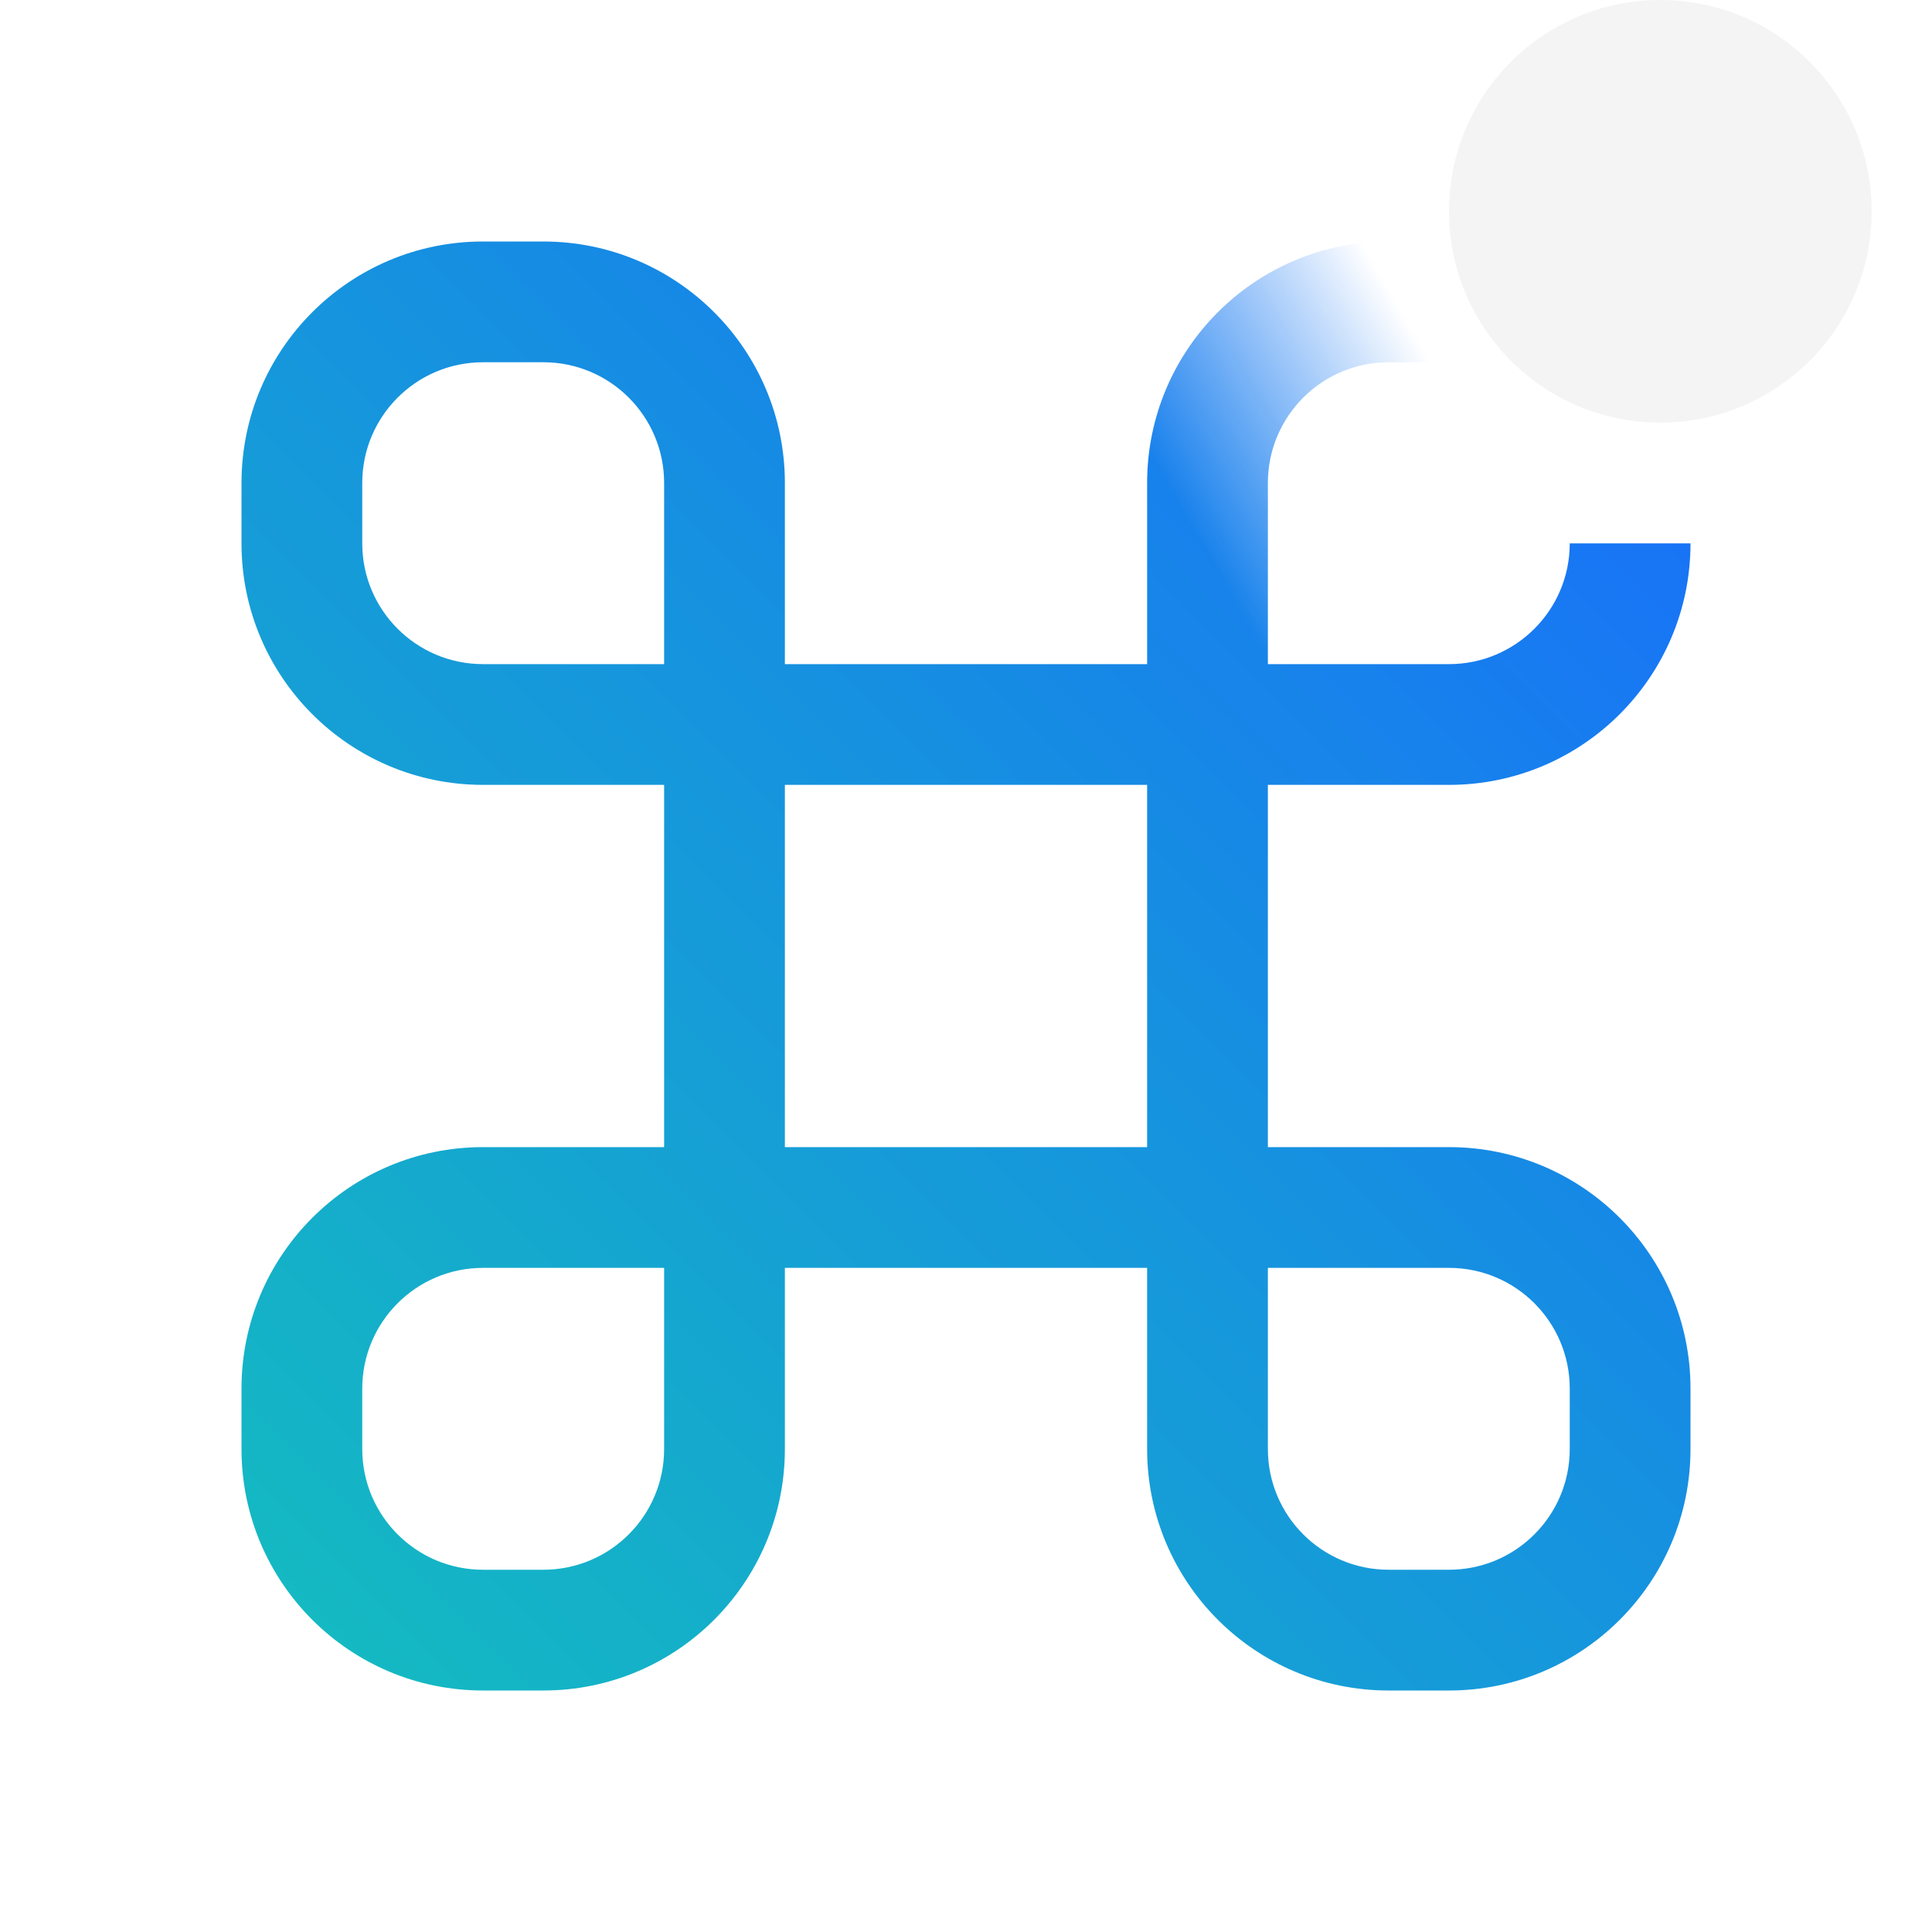
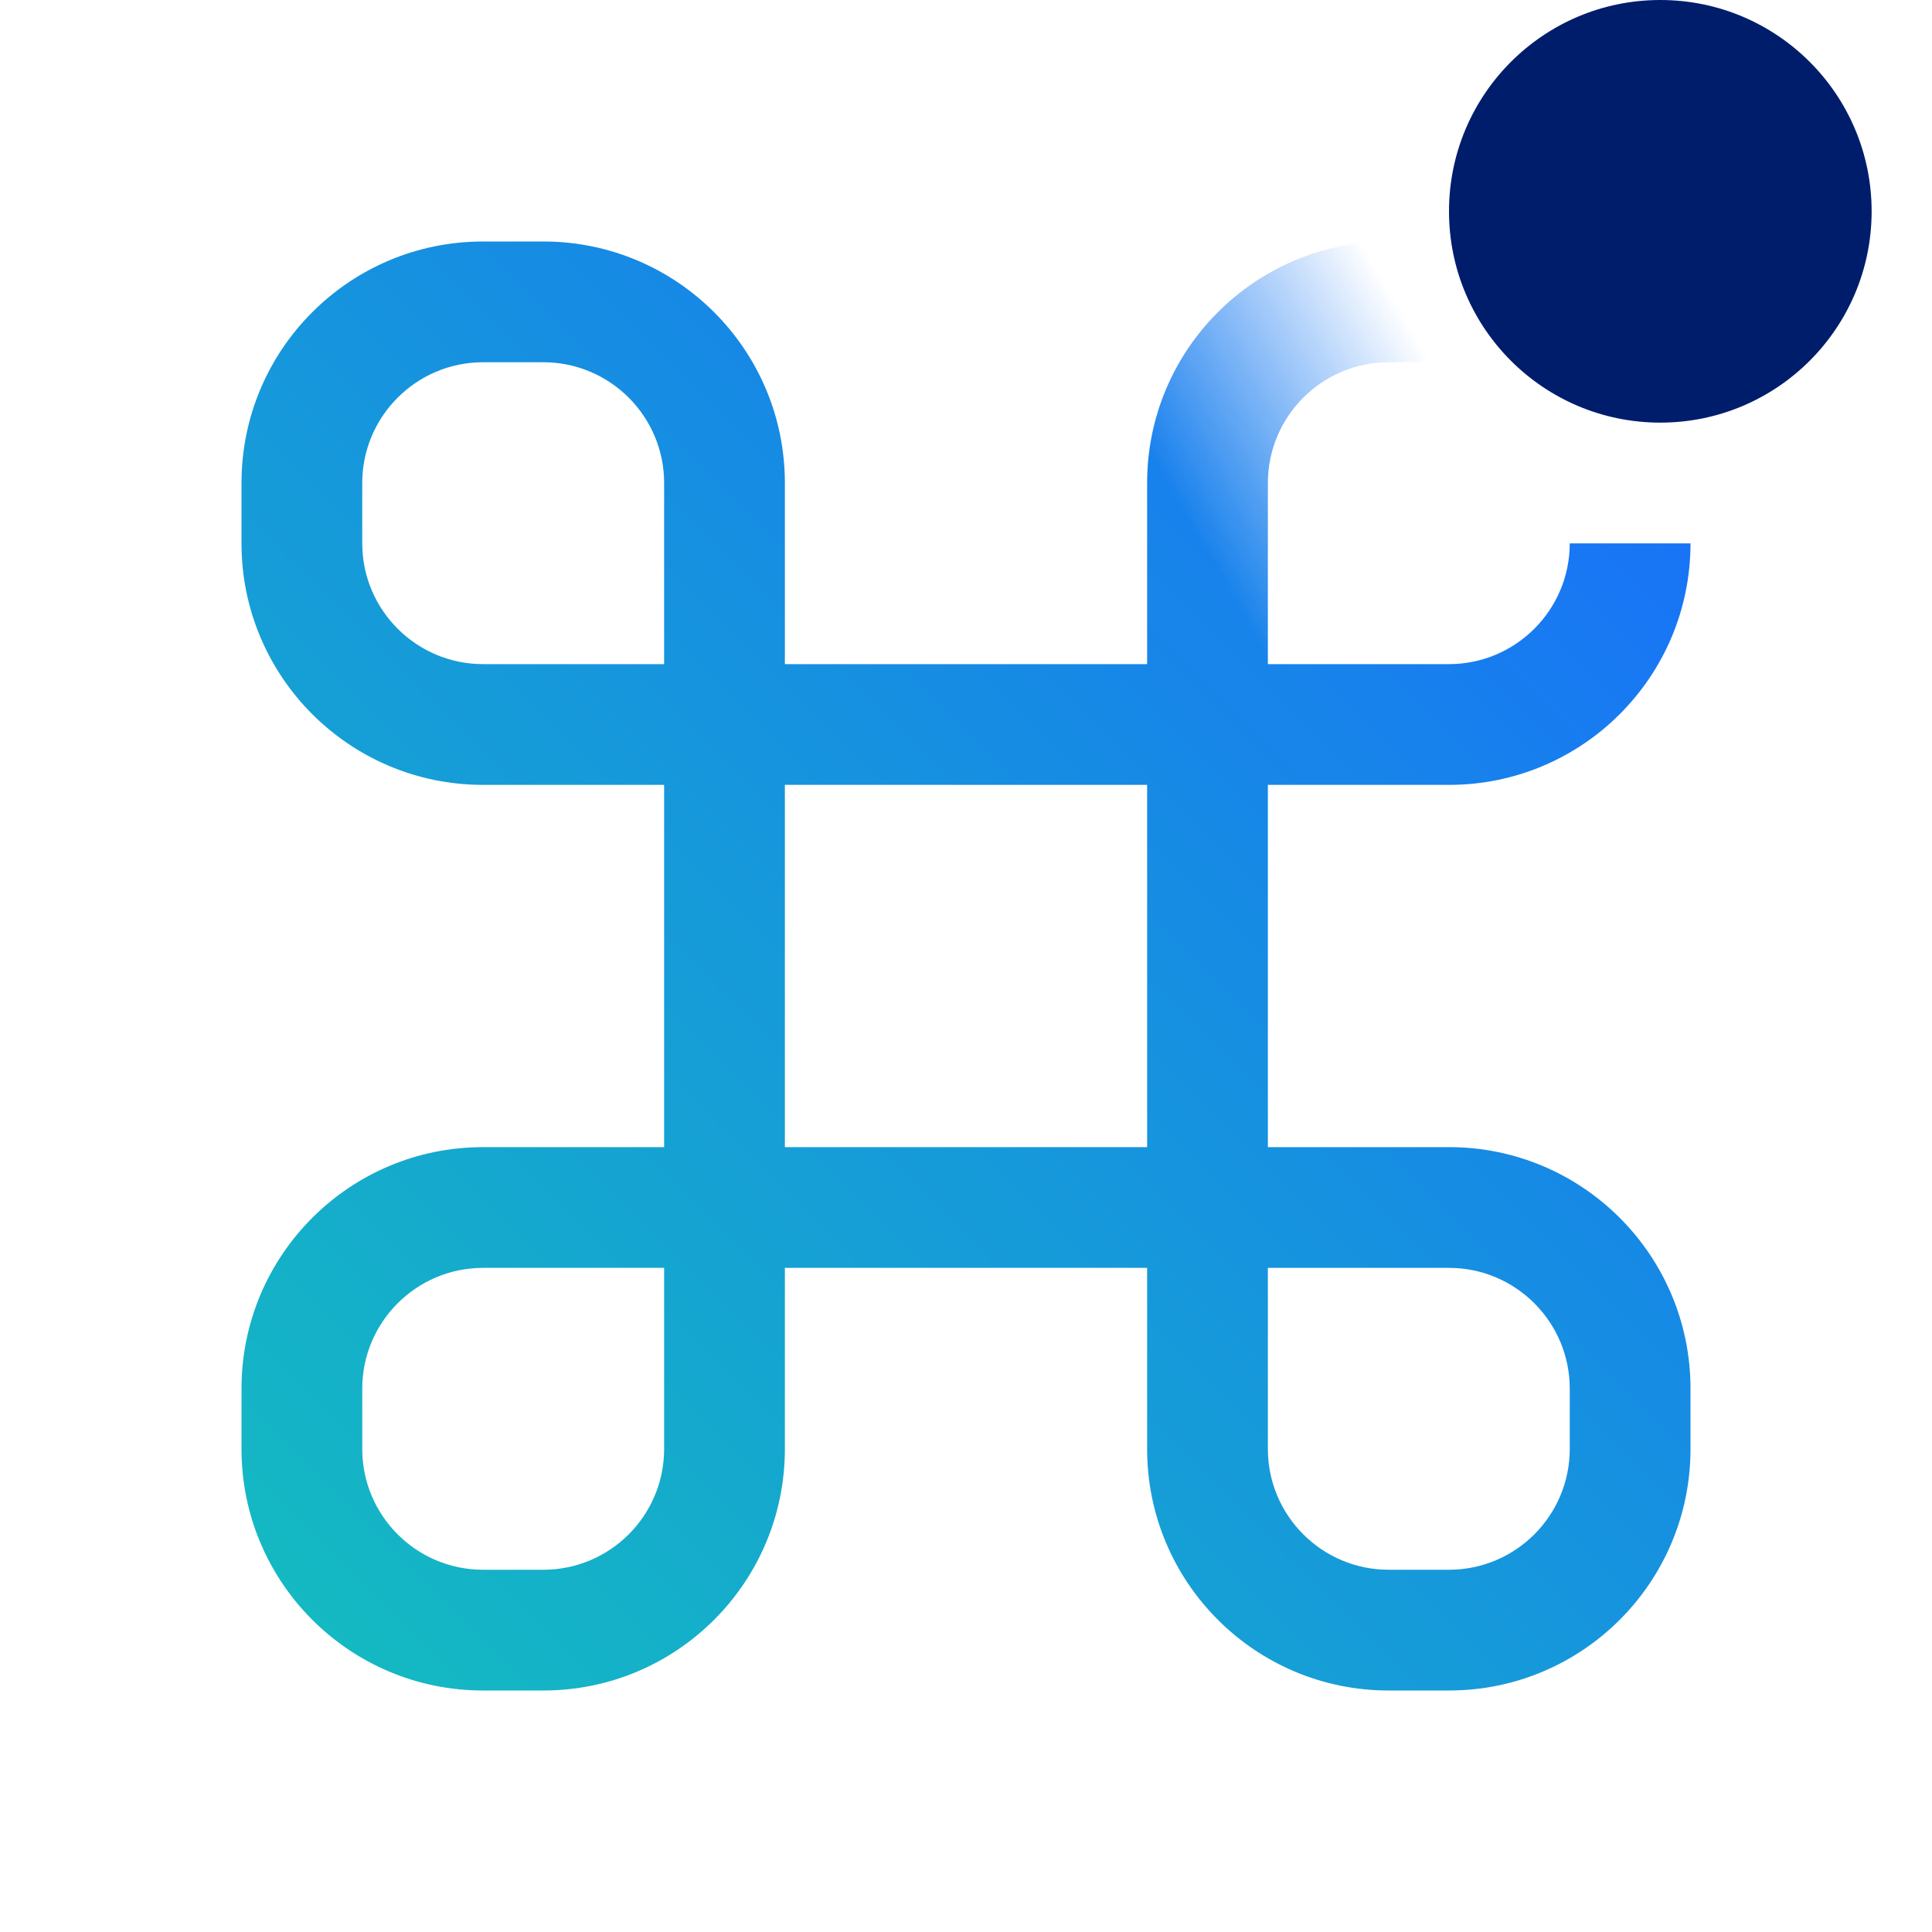
- <svg xmlns="http://www.w3.org/2000/svg" id="Build_icon_here" data-name="Build icon here" viewBox="0 0 32 32">
+ <svg xmlns="http://www.w3.org/2000/svg" id="Notifier" viewBox="0 0 32 32">
  <defs>
-     <linearGradient id="ryb32aefua" x1="-7940.498" y1="1028.766" x2="-7935.034" y2="1038.23" gradientTransform="rotate(-90 -4472 -3460.498)" gradientUnits="userSpaceOnUse">
+     <linearGradient id="pezfudh0ja" x1="-7940.498" y1="1028.766" x2="-7935.034" y2="1038.23" gradientTransform="rotate(-90 -4472 -3460.498)" gradientUnits="userSpaceOnUse">
      <stop offset=".16" stop-opacity="0" />
      <stop offset=".6" />
    </linearGradient>
-     <linearGradient id="up0aabeocc" y1="32" x2="32" gradientUnits="userSpaceOnUse">
+     <linearGradient id="9d64zcdw2c" x1="0" y1="32" x2="32" y2="0" gradientUnits="userSpaceOnUse">
      <stop offset=".1" stop-color="#08bdba" />
      <stop offset=".9" stop-color="#0f62fe" />
    </linearGradient>
-     <mask id="b86yznplvb" x="0" y="0" width="32" height="32" maskUnits="userSpaceOnUse">
-       <path d="M24 13a4 4 0 0 0 4-4h-2a2 2 0 0 1-2 2h-3V8a2 2 0 0 1 2-2h3V4h-3a4 4 0 0 0-4 4v3h-6V8a4 4 0 0 0-4-4H8a4 4 0 0 0-4 4v1a4 4 0 0 0 4 4h3v6H8a4 4 0 0 0-4 4v1a4 4 0 0 0 4 4h1a4 4 0 0 0 4-4v-3h6v3a4 4 0 0 0 4 4h1a4 4 0 0 0 4-4v-1a4 4 0 0 0-4-4h-3v-6zM11 24a2 2 0 0 1-2 2H8a2 2 0 0 1-2-2v-1a2 2 0 0 1 2-2h3zm0-13H8a2 2 0 0 1-2-2V8a2 2 0 0 1 2-2h1a2 2 0 0 1 2 2zm8 8h-6v-6h6zm5 2a2 2 0 0 1 2 2v1a2 2 0 0 1-2 2h-1a2 2 0 0 1-2-2v-3z" style="fill:#f4f4f4" />
-       <path style="fill:url(#ryb32aefua)" d="M27 3v4l-6 4h-2l-2-8h10z" />
+     <mask id="batfzs2g5b" x="4" y="3" width="24" height="25" maskUnits="userSpaceOnUse">
+       <path d="M24 13a4 4 0 0 0 4-4h-2c0 1.103-.897 2-2 2h-3V8c0-1.103.897-2 2-2h3V4h-3a4 4 0 0 0-4 4v3h-6V8a4 4 0 0 0-4-4H8a4 4 0 0 0-4 4v1a4 4 0 0 0 4 4h3v6H8a4 4 0 0 0-4 4v1a4 4 0 0 0 4 4h1a4 4 0 0 0 4-4v-3h6v3a4 4 0 0 0 4 4h1a4 4 0 0 0 4-4v-1a4 4 0 0 0-4-4h-3v-6h3zM11 24c0 1.103-.897 2-2 2H8c-1.103 0-2-.897-2-2v-1c0-1.103.897-2 2-2h3v3zm0-13H8c-1.103 0-2-.897-2-2V8c0-1.103.897-2 2-2h1c1.103 0 2 .897 2 2v3zm8 8h-6v-6h6v6zm5 2c1.103 0 2 .897 2 2v1c0 1.103-.897 2-2 2h-1c-1.103 0-2-.897-2-2v-3h3z" style="fill:#f4f4f4" />
+       <path style="fill:url(#pezfudh0ja)" d="M27 3v4l-6 4h-2l-2-8h10z" />
    </mask>
  </defs>
-   <g style="mask:url(#b86yznplvb)">
-     <path style="fill:url(#up0aabeocc)" d="M0 0h32v32H0z" />
+   <g style="mask:url(#batfzs2g5b)">
+     <path style="fill:url(#9d64zcdw2c)" d="M0 0h32v32H0z" />
  </g>
-   <circle cx="27.5" cy="3.5" r="3.5" style="fill:#f4f4f4" />
+   <circle cx="27.5" cy="3.5" r="3.5" style="fill:#001d6c" />
</svg>
